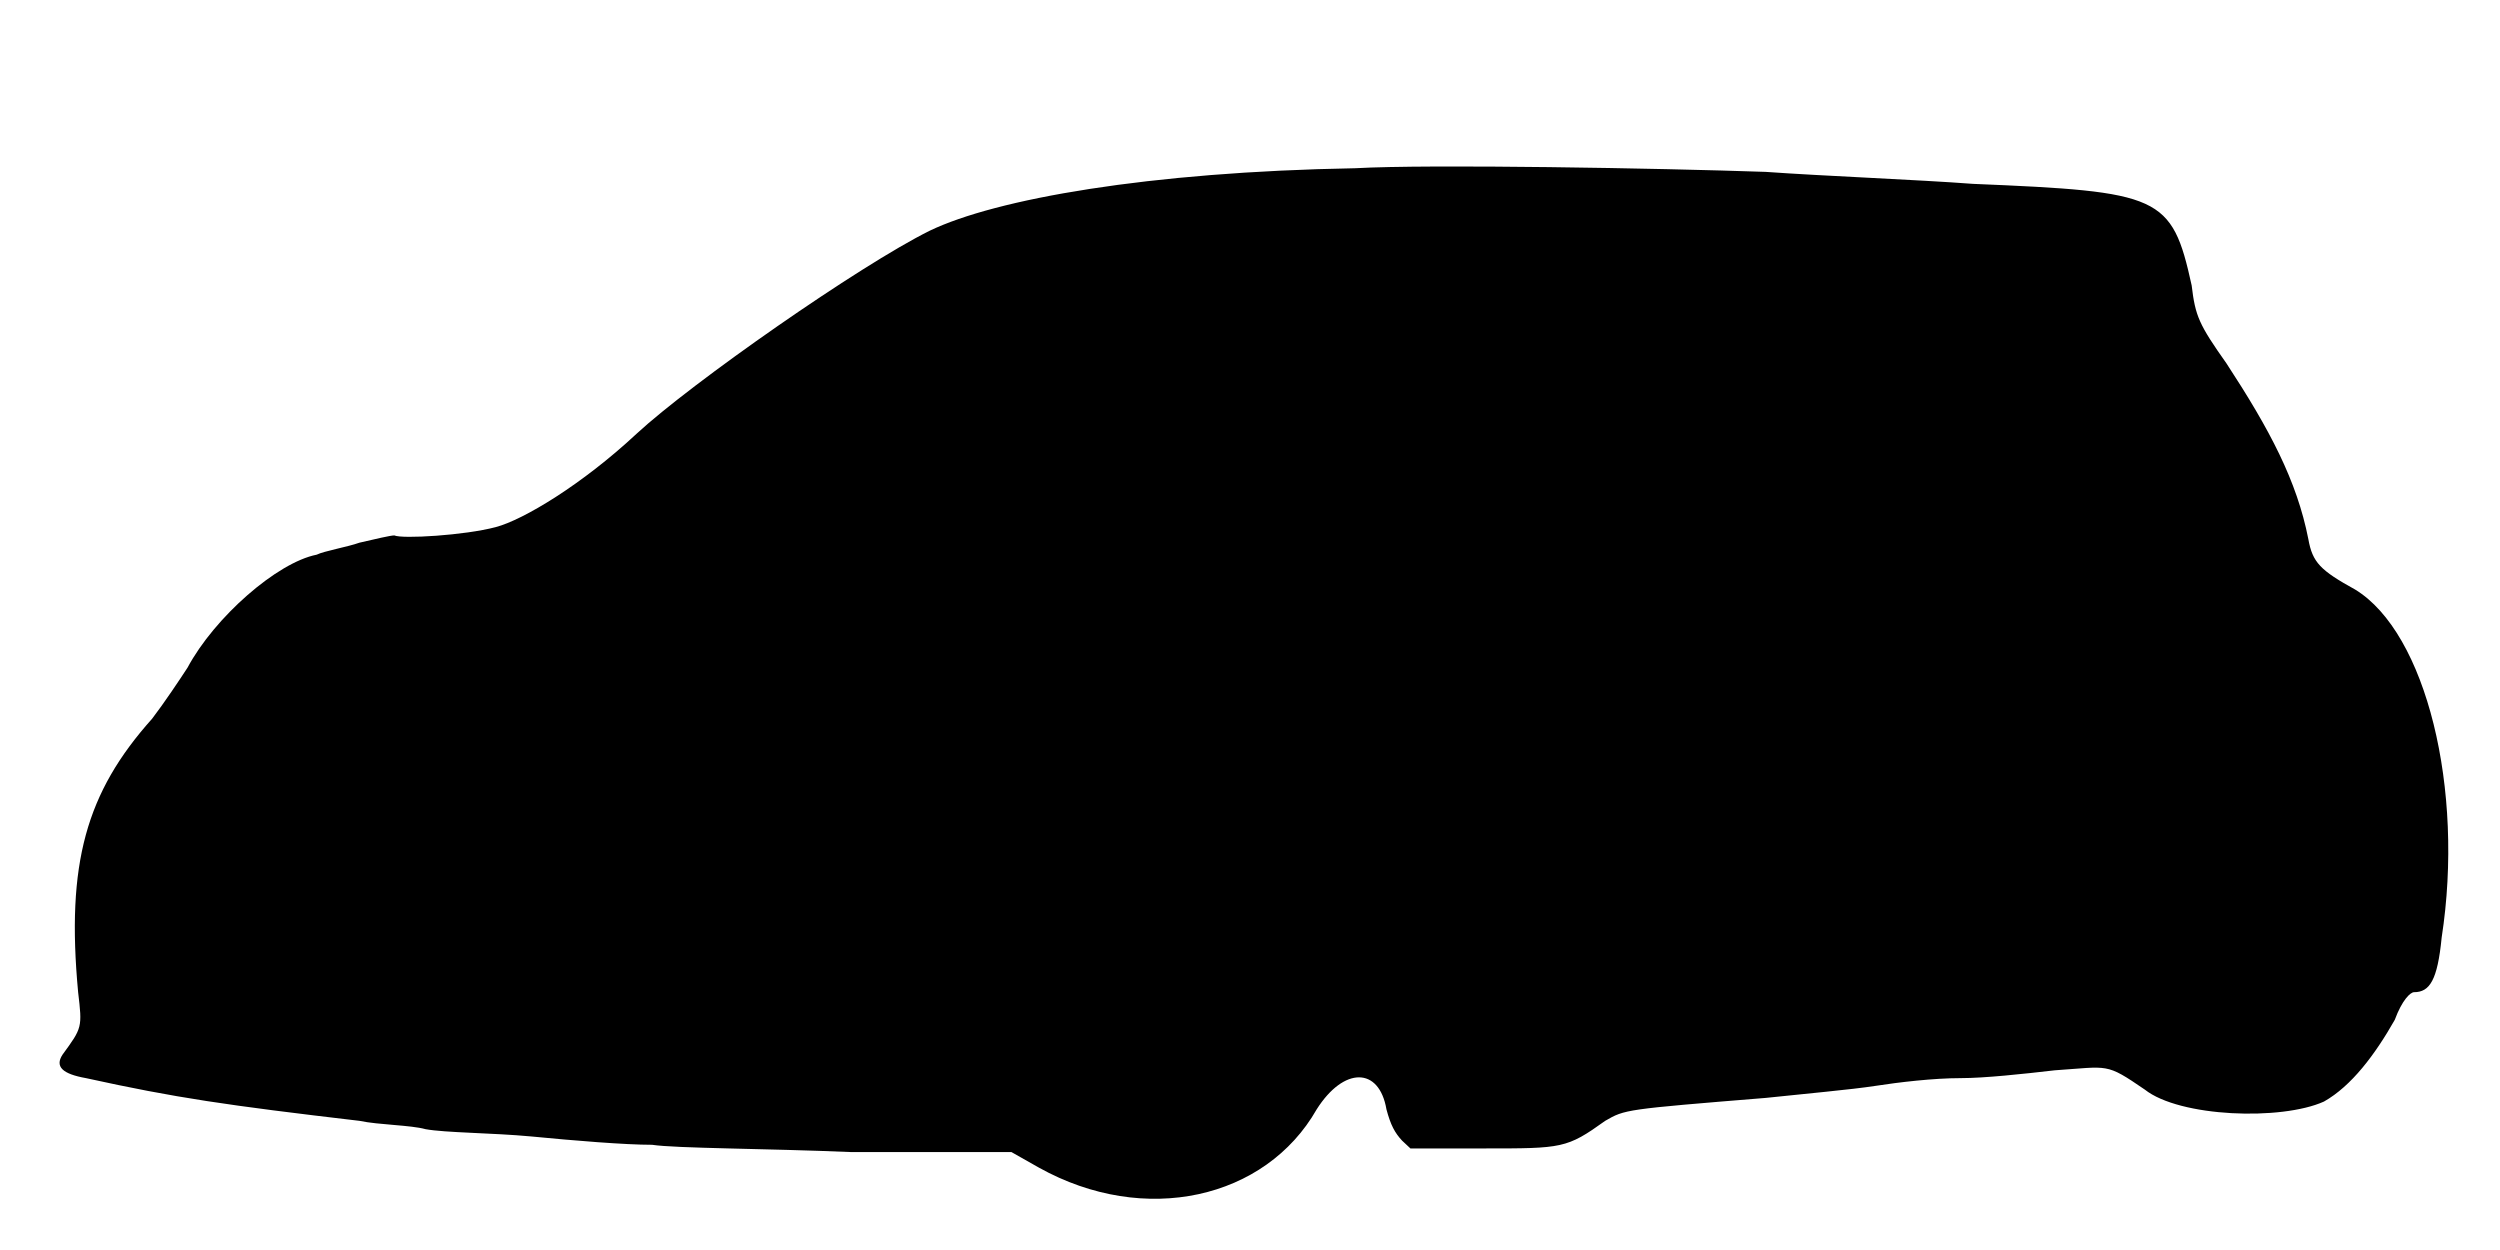
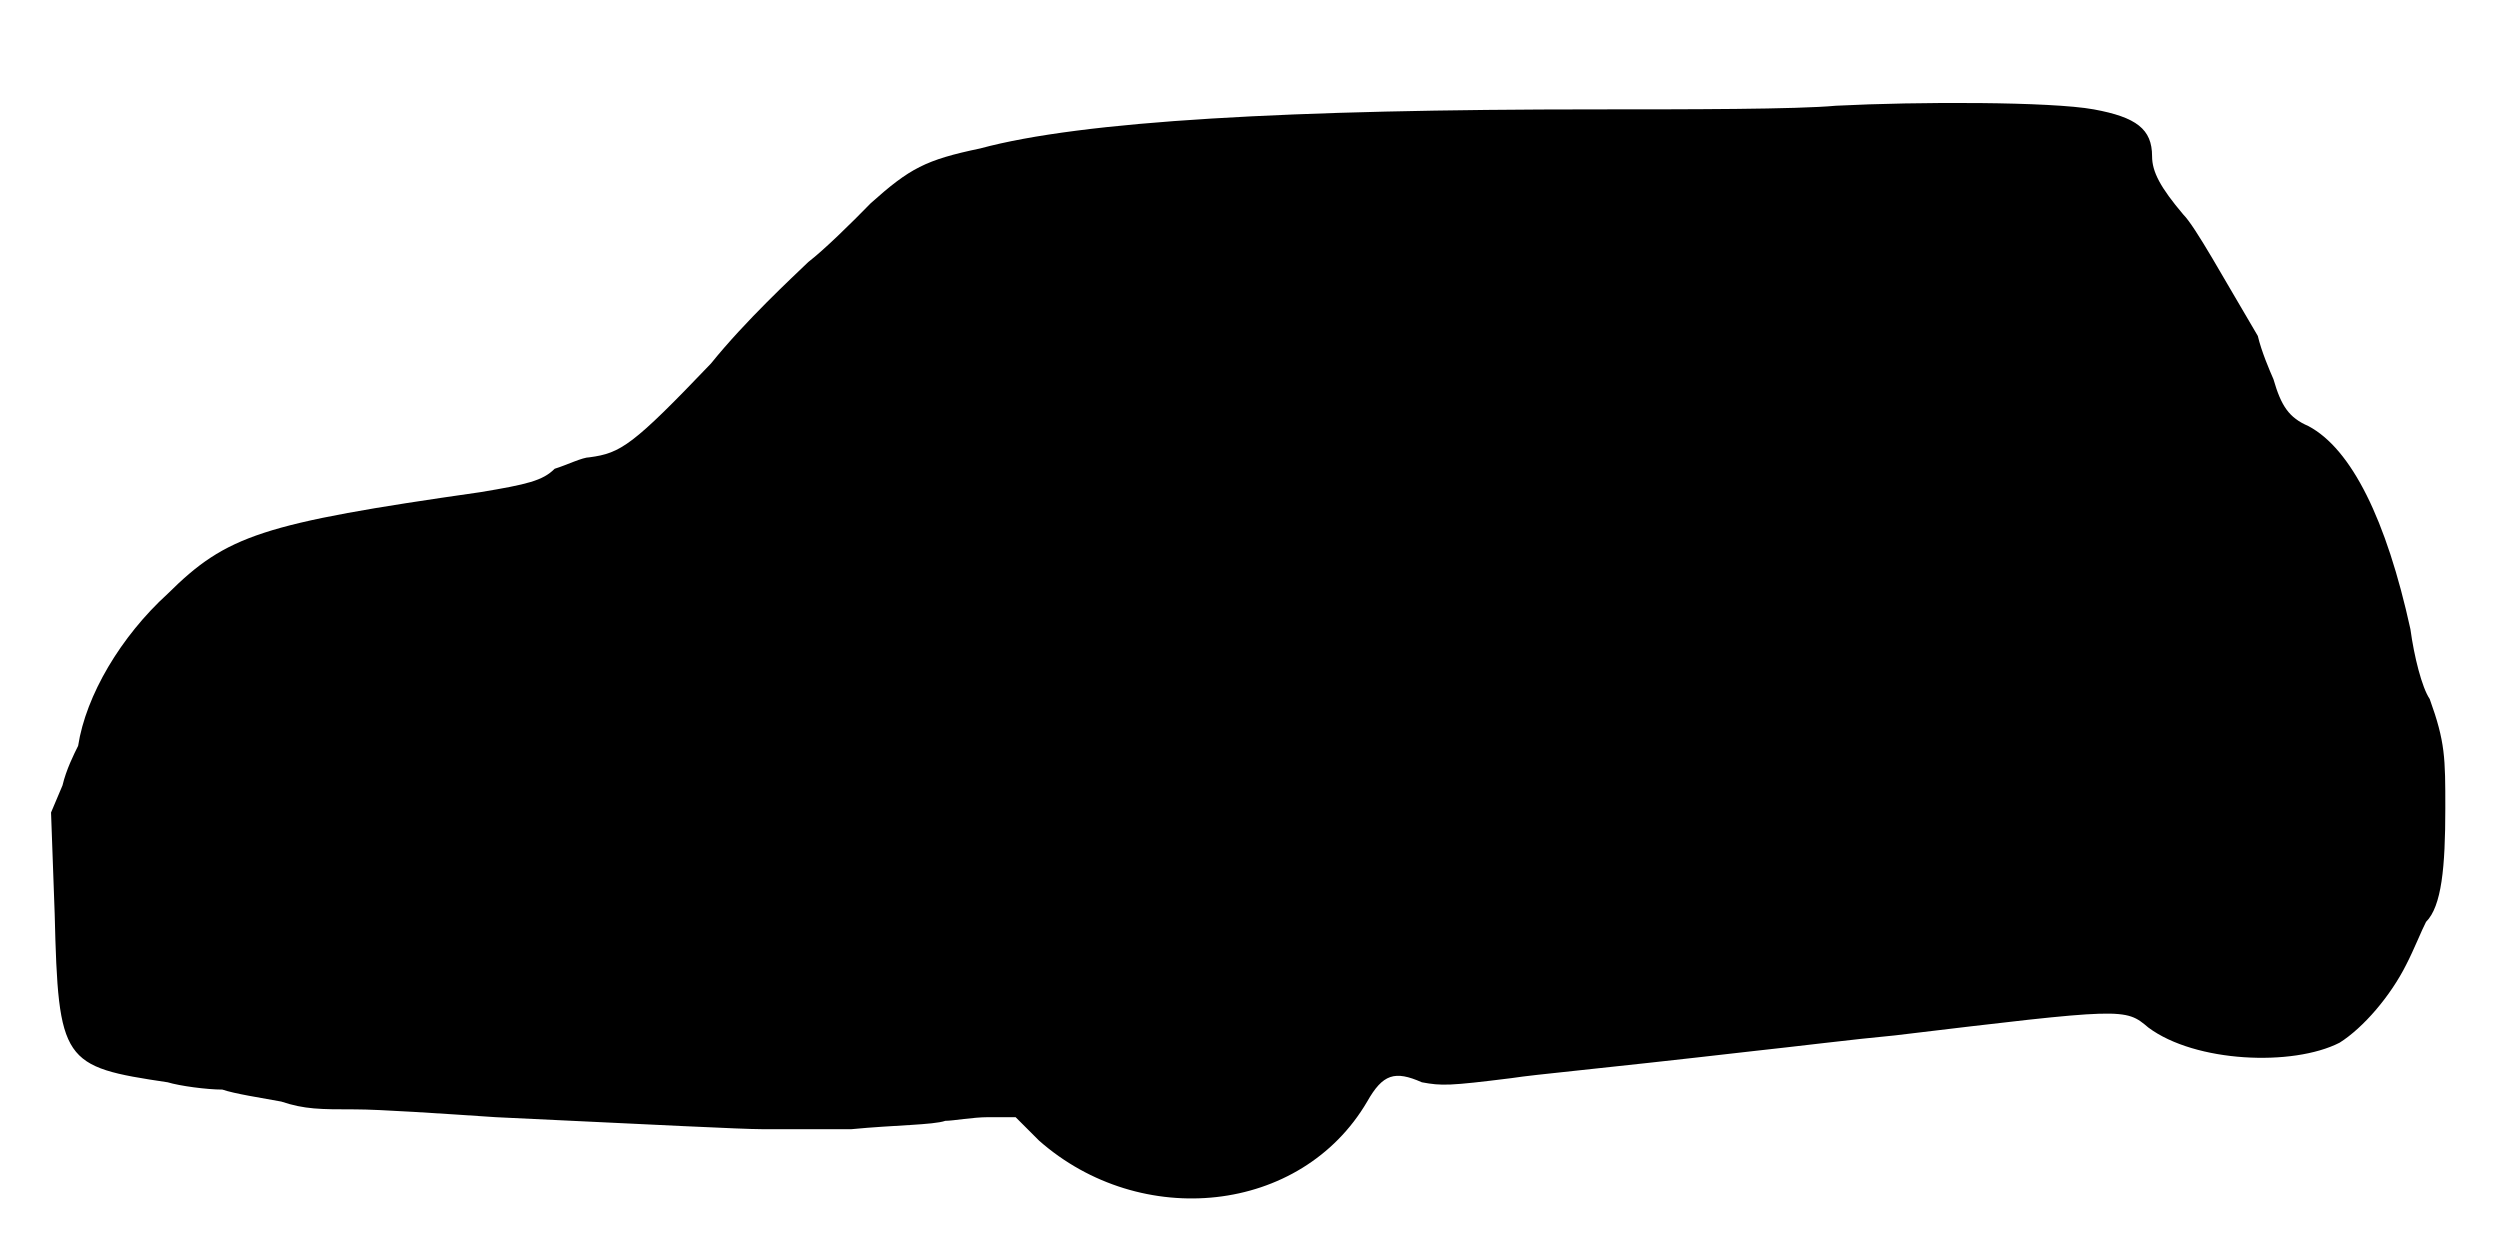
<svg xmlns="http://www.w3.org/2000/svg" viewBox="0 0 48 24">
-   <path d="M26.02 3.23c-3.97.07-6.9.59-8.17 1.2-1.35.67-4.57 2.92-5.63 3.9-1.04.97-2.17 1.65-2.7 1.79-.6.16-1.8.23-1.95.16-.07 0-.37.07-.67.14-.22.08-.68.16-.82.23-.76.15-1.96 1.2-2.48 2.17-.15.23-.45.68-.68.98-1.27 1.42-1.65 2.78-1.42 5.25.08.68.08.68-.3 1.2-.15.23 0 .37.45.45 1.73.38 2.7.52 5.25.82.38.08.98.08 1.27.16.38.07 1.28.07 2.03.14.82.08 1.8.16 2.32.16.46.07 2.18.07 3.83.14l3.07 0 .53.3c2.03 1.13 4.35.6 5.33-1.12.52-.82 1.2-.82 1.34 0 .08.3.16.45.3.6l.16.15 1.42 0c1.5 0 1.58 0 2.32-.53.38-.22.38-.22 3.08-.44.75-.08 1.65-.16 2.1-.23.45-.07 1.12-.15 1.65-.15.45 0 1.2-.08 1.8-.15 1.05-.07.97-.15 1.73.37.67.53 2.62.6 3.44.23.53-.3.98-.9 1.36-1.57.14-.38.3-.53.37-.53.3 0 .45-.23.53-1.05.44-2.85-.3-5.85-1.66-6.68-.67-.37-.82-.52-.9-.97-.22-1.12-.74-2.1-1.57-3.37-.53-.75-.6-.91-.67-1.5-.38-1.73-.6-1.8-4.2-1.95-1.06-.08-2.86-.15-3.98-.23-2.02-.07-6.45-.15-7.88-.07z" />
+   <path d="M35.25 2.03c-.75.07-2.85.07-4.58.07-5.92 0-9.89.22-11.85.75-1.05.22-1.35.38-2.1 1.05-.37.38-.9.9-1.2 1.13-.3.29-1.2 1.12-1.87 1.95-1.5 1.57-1.73 1.72-2.33 1.8-.14 0-.44.15-.67.22-.23.23-.53.3-1.43.45-4.2.6-4.87.83-6 1.95-.9.82-1.57 1.95-1.72 2.92-.08.16-.23.46-.3.76l-.22.52.07 1.95c.07 2.85.15 2.93 2.17 3.23.23.07.75.14 1.05.14.23.08.75.16 1.13.23.45.15.75.15 1.42.15.46 0 1.66.08 2.7.15 3.16.15 4.73.23 5.1.23.15 0 .9 0 1.73 0 .83-.08 1.57-.08 1.8-.16.15 0 .53-.07.82-.07l.53 0 .45.45c1.95 1.72 5.03 1.42 6.3-.75.3-.53.53-.6 1.05-.37.38.07.52.07 1.72-.08.53-.08 1.43-.15 4.65-.52.75-.08 1.95-.23 2.71-.3 4.42-.53 4.42-.53 4.87-.15.9.67 2.77.75 3.67.29.46-.29.98-.9 1.28-1.5.15-.29.3-.67.38-.82.3-.3.37-1.05.37-2.18 0-.97 0-1.27-.3-2.1-.15-.22-.3-.82-.37-1.34-.46-2.1-1.13-3.46-1.96-3.9-.37-.16-.52-.38-.67-.9-.07-.16-.23-.53-.3-.83-.67-1.13-1.2-2.1-1.43-2.33-.44-.52-.6-.82-.6-1.12 0-.52-.3-.75-1.12-.9-.82-.15-3.38-.15-4.95-.07z" />
</svg>
